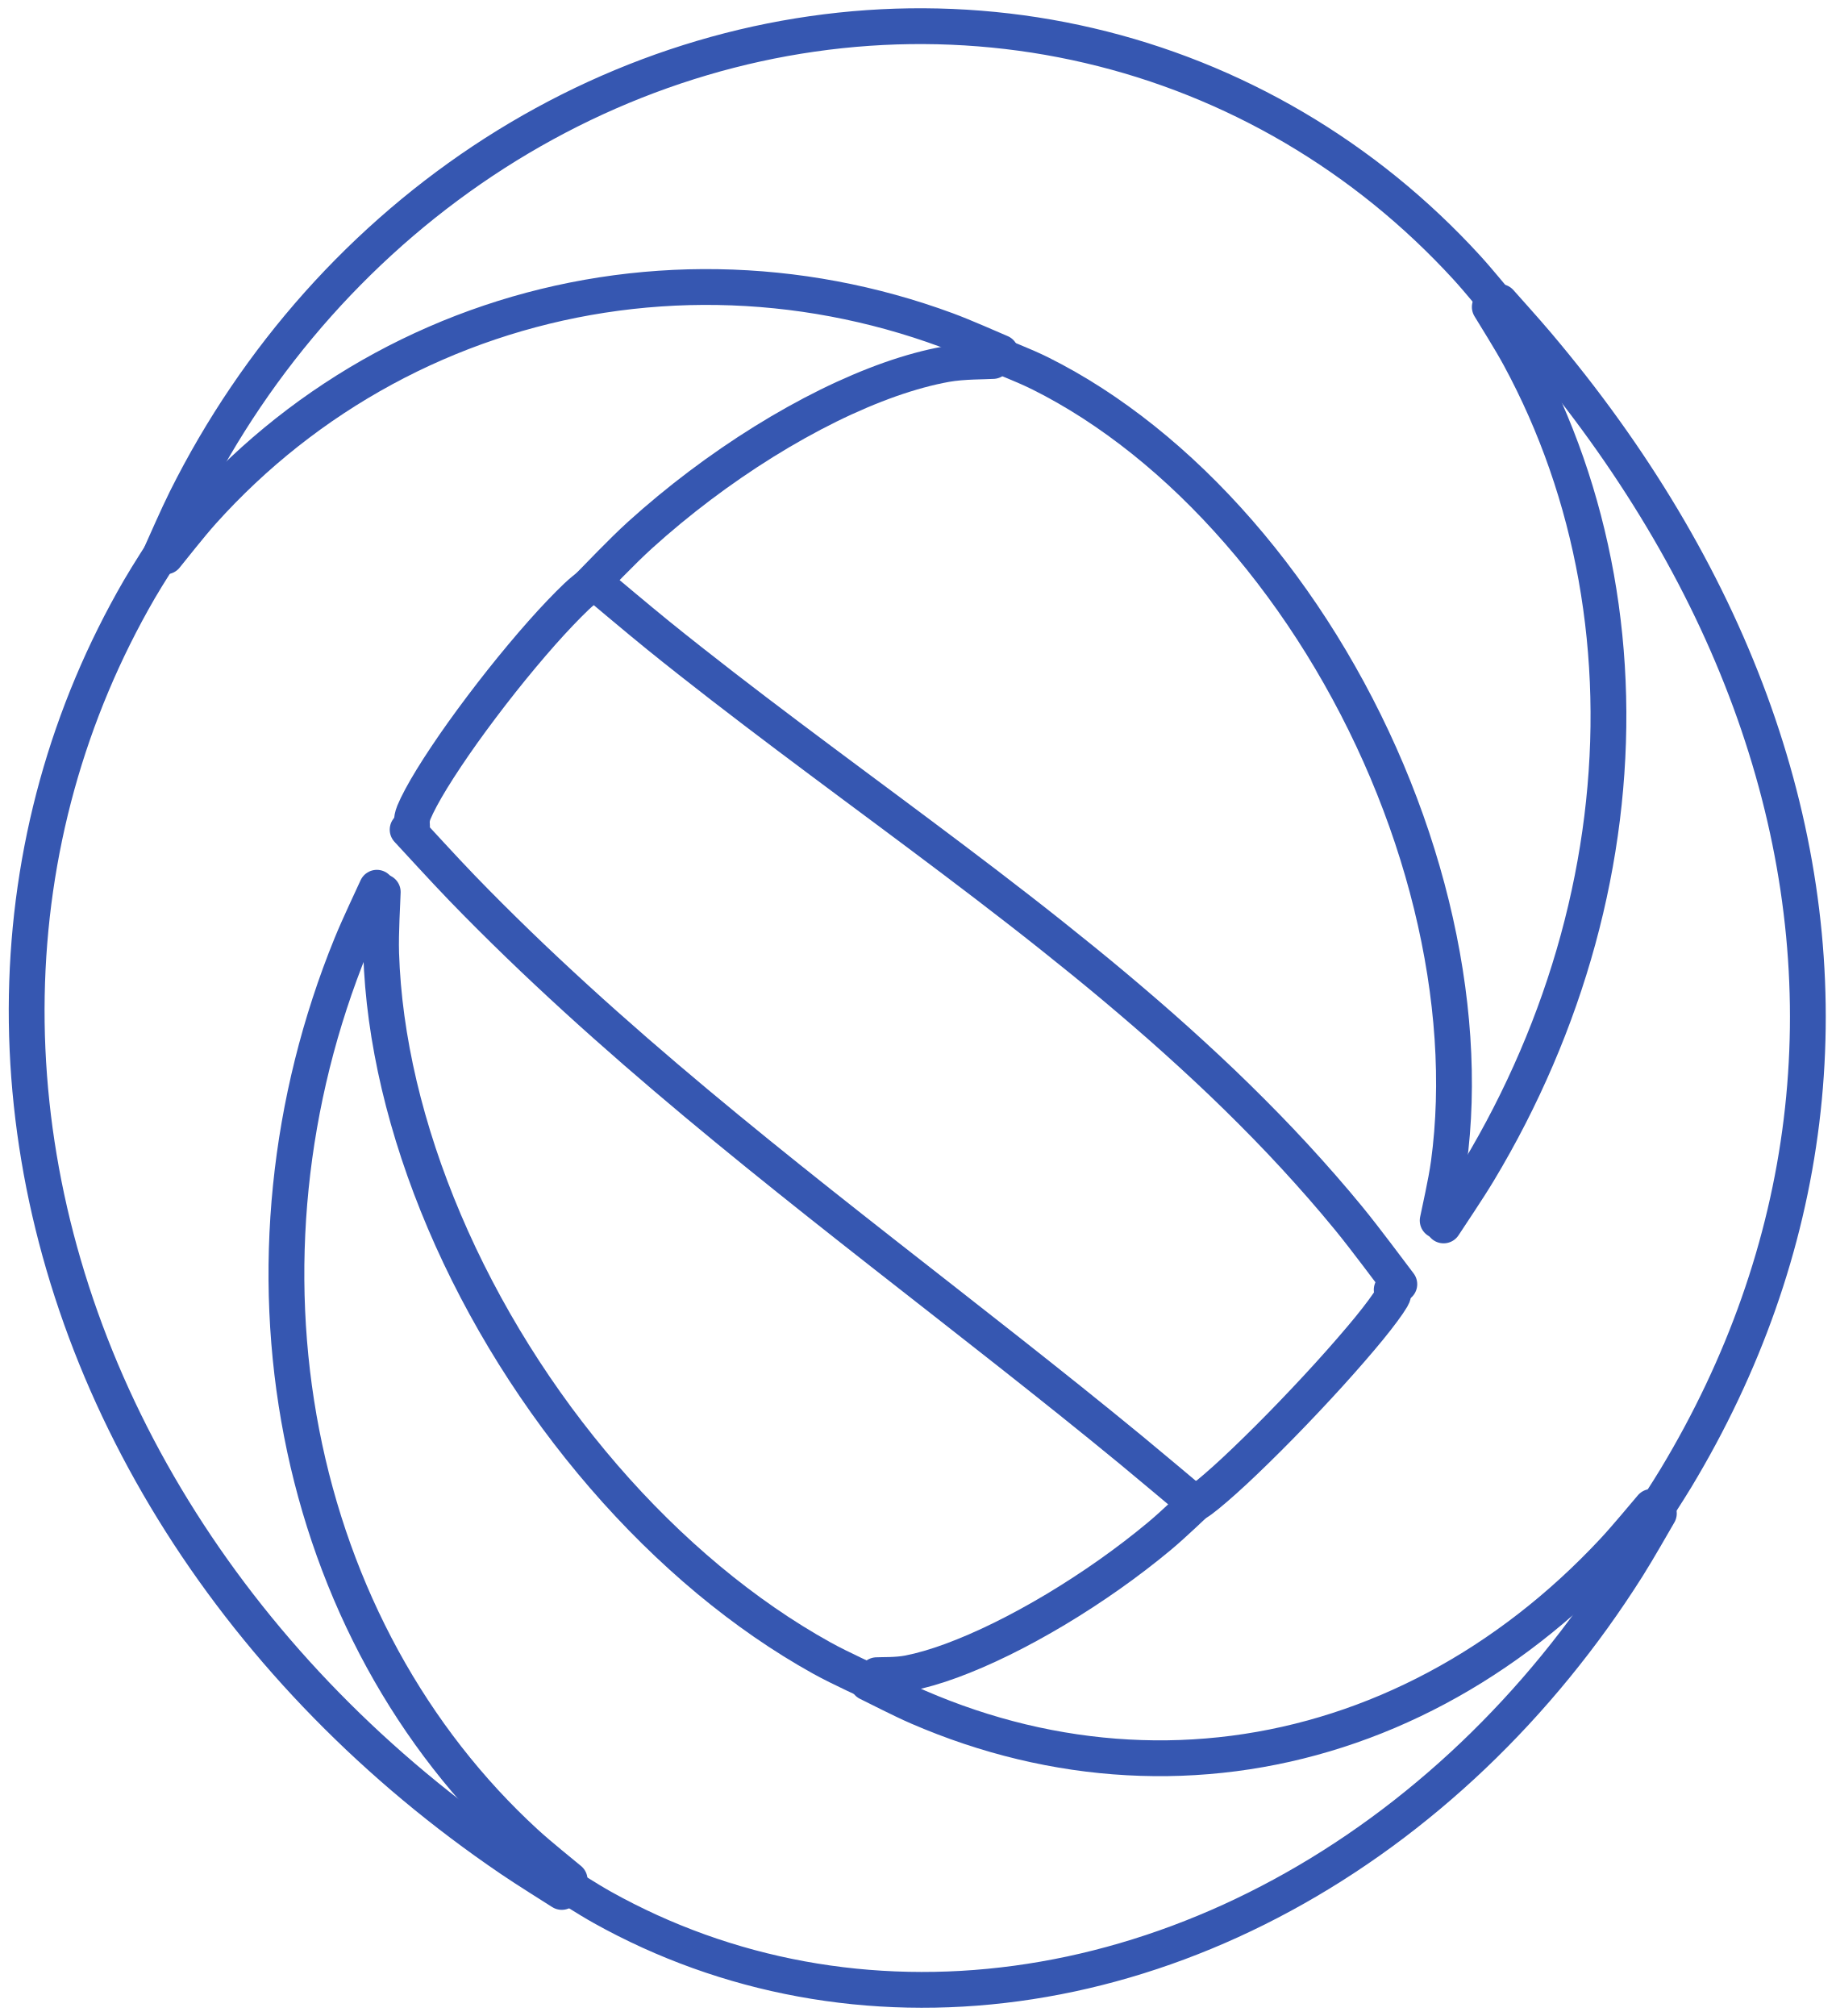
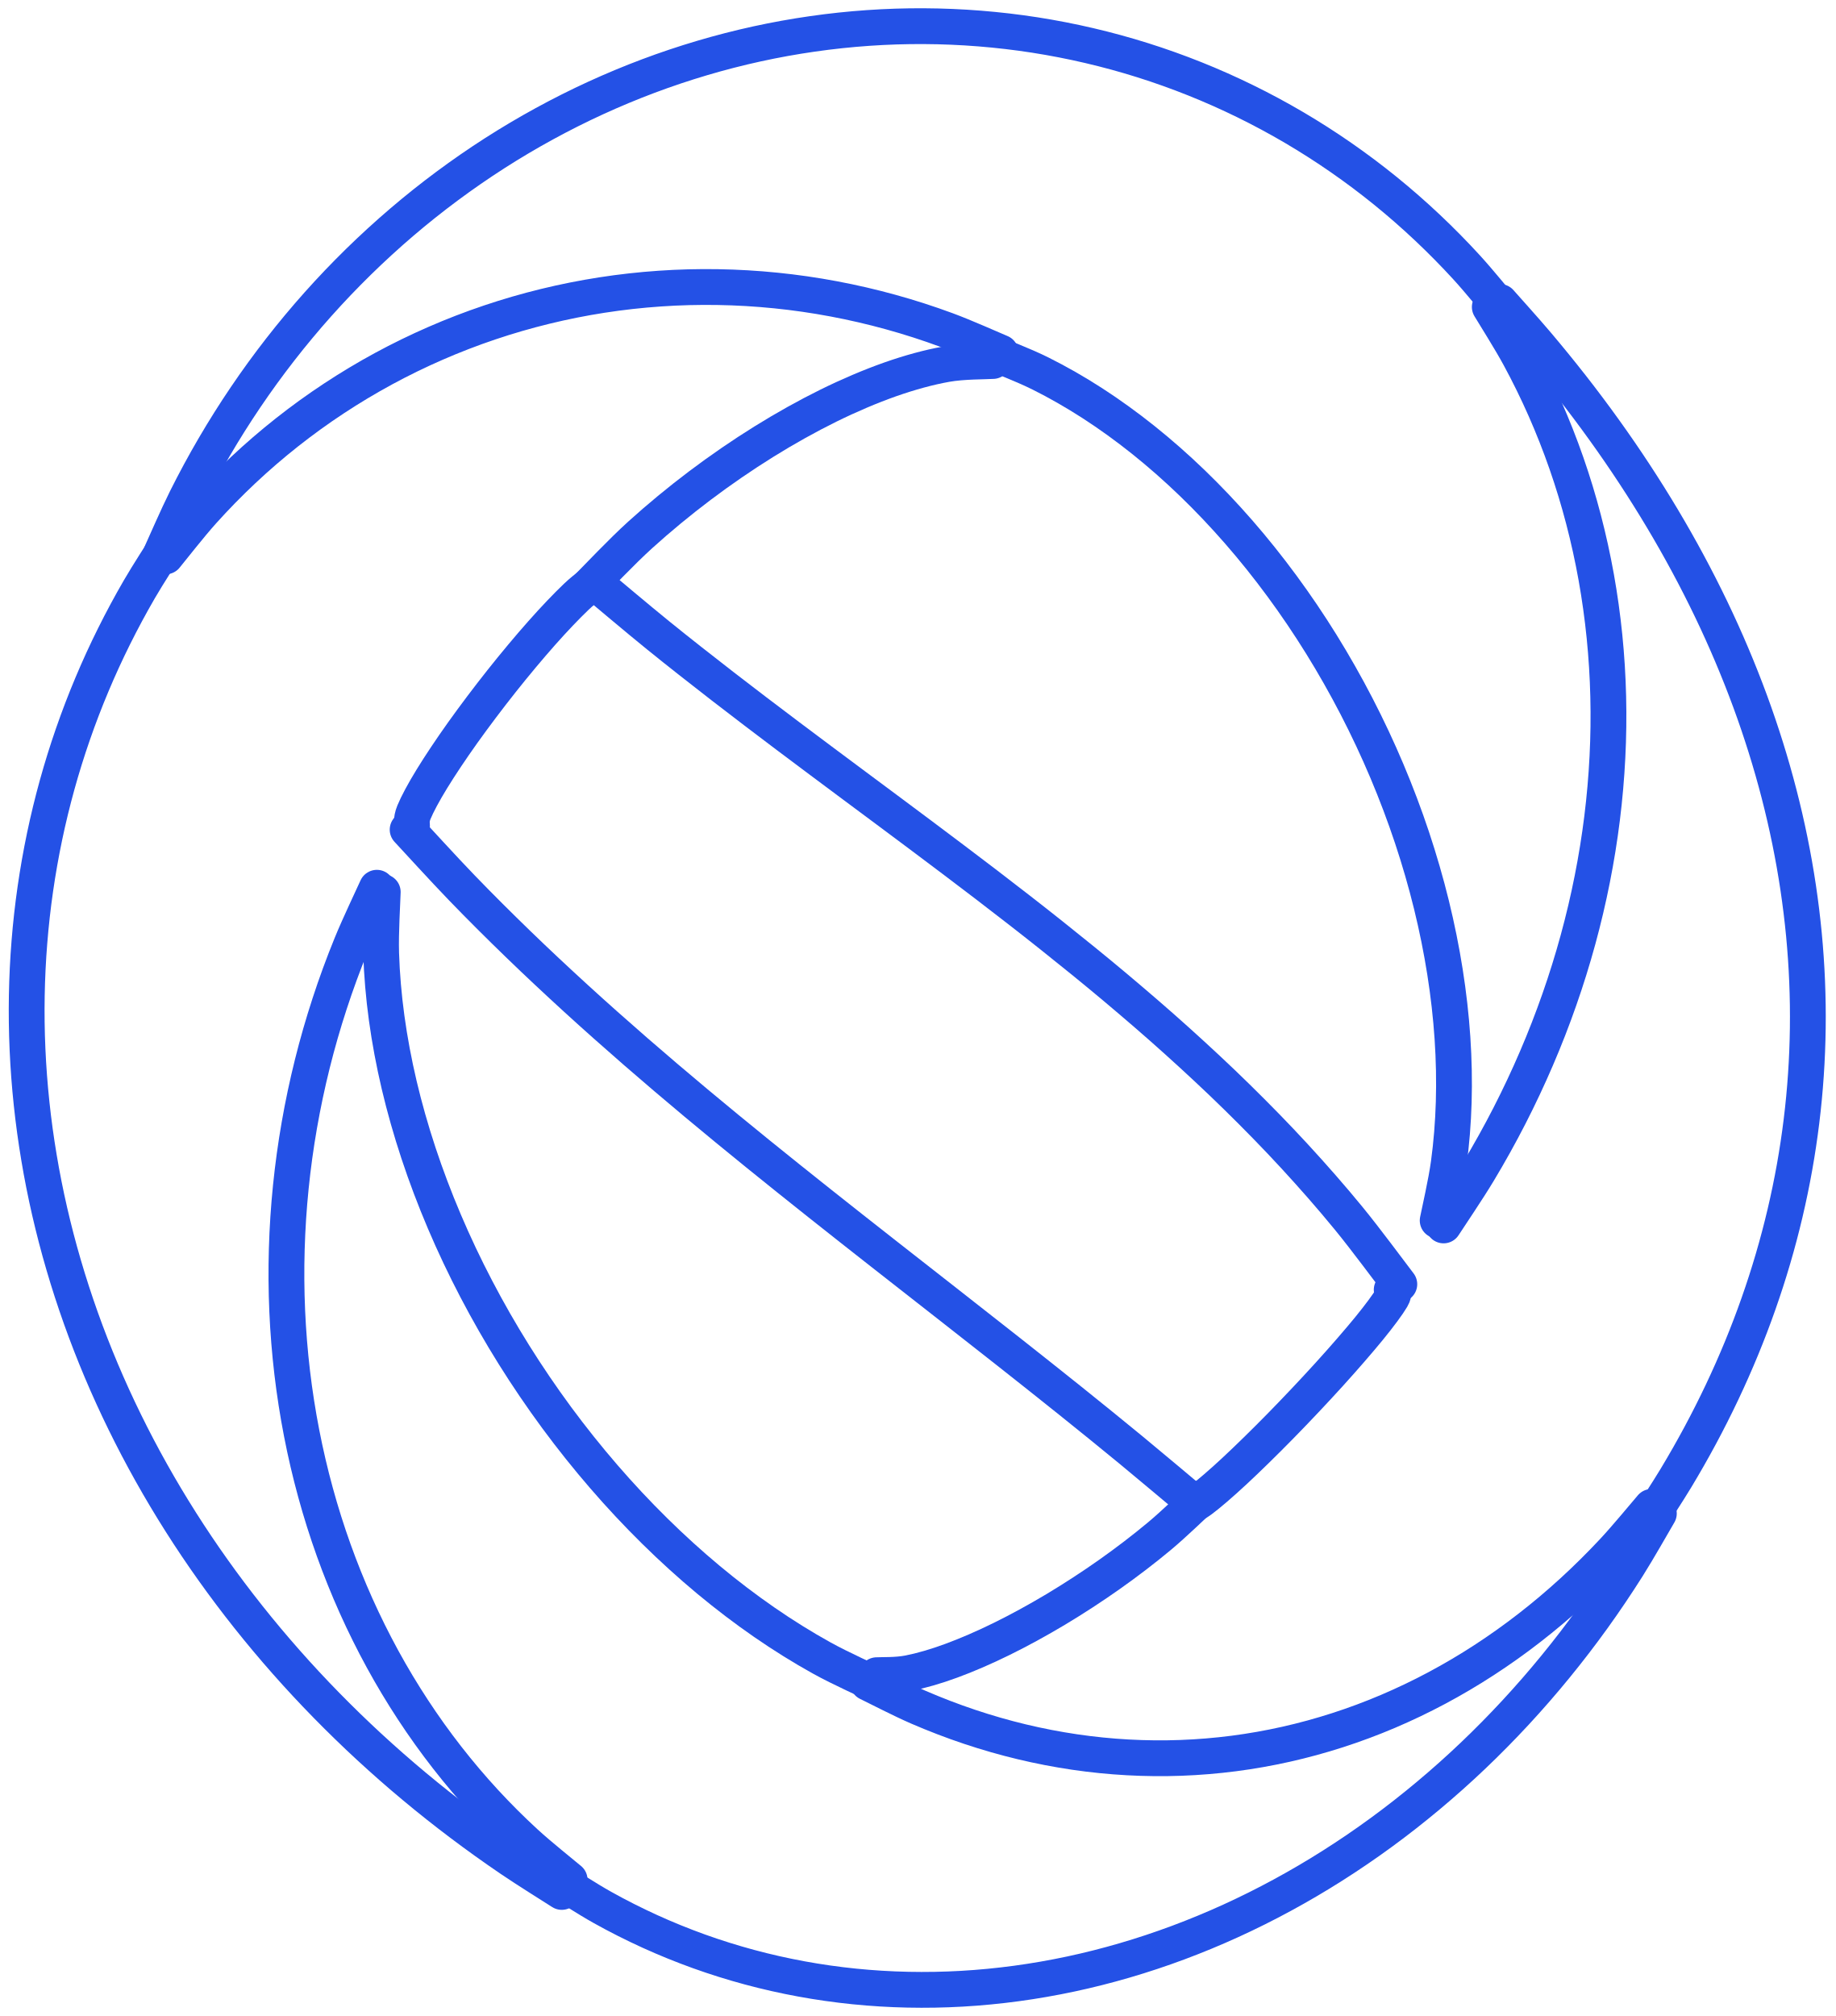
<svg xmlns="http://www.w3.org/2000/svg" viewBox="-4.0 -4.0 553.6 608.0" role="img" aria-label="Orchelix">
-   <g transform="scale(0.41551) translate(-519.00,-1003.00)" fill="none" stroke="#3657b1" stroke-width="25.99" stroke-linecap="round" stroke-linejoin="round">
+   <g transform="scale(0.41551) translate(-519.00,-1003.00)" fill="none" stroke="#2451e6" stroke-width="25.99" stroke-linecap="round" stroke-linejoin="round">
    <path d="M1600.42,1218.52 C1596.02,1213.35 1583.16,1197.46 1574.00,1187.46 C1564.85,1177.46 1555.32,1167.80 1545.49,1158.54 C1535.66,1149.28 1525.48,1140.37 1515.02,1131.89 C1504.56,1123.41 1493.77,1115.32 1482.73,1107.66 C1471.70,1100.01 1460.36,1092.76 1448.80,1085.96 C1437.24,1079.17 1425.41,1072.80 1413.39,1066.91 C1401.37,1061.01 1389.10,1055.56 1376.68,1050.59 C1364.25,1045.62 1351.61,1041.11 1338.84,1037.08 C1326.07,1033.06 1313.12,1029.52 1300.07,1026.47 C1287.03,1023.42 1273.82,1020.85 1260.56,1018.78 C1247.30,1016.72 1233.92,1015.15 1220.51,1014.08 C1207.10,1013.01 1193.60,1012.44 1180.11,1012.37 C1166.62,1012.30 1153.08,1012.73 1139.57,1013.67 C1126.07,1014.60 1112.54,1016.04 1099.09,1017.97 C1085.63,1019.90 1072.19,1022.33 1058.86,1025.24 C1045.53,1028.16 1032.24,1031.58 1019.09,1035.47 C1005.94,1039.36 992.87,1043.74 979.98,1048.58 C967.08,1053.42 954.30,1058.75 941.71,1064.52 C929.13,1070.29 916.70,1076.54 904.49,1083.21 C892.29,1089.88 880.26,1097.01 868.49,1104.55 C856.73,1112.09 845.17,1120.08 833.90,1128.45 C822.63,1136.82 811.60,1145.61 800.88,1154.77 C790.17,1163.93 779.72,1173.49 769.61,1183.39 C759.50,1193.29 749.68,1203.58 740.22,1214.17 C730.77,1224.76 721.63,1235.72 712.88,1246.95 C704.13,1258.19 695.72,1269.76 687.72,1281.58 C679.71,1293.40 672.08,1305.53 664.86,1317.87 C657.64,1330.22 650.81,1342.85 644.41,1355.66 C638.02,1368.47 629.47,1388.23 626.48,1394.74" />
    <path d="M1235.71,1249.27 C1229.15,1246.54 1209.65,1237.78 1196.34,1232.88 C1183.03,1227.97 1169.49,1223.61 1155.85,1219.85 C1142.20,1216.08 1128.37,1212.88 1114.49,1210.28 C1100.62,1207.67 1086.60,1205.65 1072.58,1204.23 C1058.56,1202.81 1044.45,1201.98 1030.39,1201.75 C1016.33,1201.52 1002.22,1201.88 988.22,1202.85 C974.21,1203.81 960.21,1205.37 946.36,1207.52 C932.51,1209.67 918.71,1212.42 905.11,1215.74 C891.51,1219.06 878.01,1222.97 864.76,1227.44 C851.50,1231.91 838.39,1236.96 825.58,1242.55 C812.76,1248.13 800.14,1254.29 787.84,1260.95 C775.55,1267.62 763.50,1274.83 751.82,1282.53 C740.14,1290.22 728.75,1298.45 717.77,1307.12 C706.78,1315.80 696.12,1324.98 685.91,1334.57 C675.69,1344.16 665.85,1354.23 656.47,1364.67 C647.10,1375.11 634.13,1391.79 629.66,1397.21" />
    <path d="M1598.25,1212.56 C1602.72,1217.63 1616.40,1232.77 1625.07,1243.01 C1633.74,1253.25 1642.15,1263.59 1650.29,1273.99 C1658.43,1284.40 1666.29,1294.90 1673.88,1305.46 C1681.47,1316.02 1688.78,1326.66 1695.81,1337.37 C1702.84,1348.07 1709.60,1358.85 1716.06,1369.68 C1722.52,1380.51 1728.70,1391.40 1734.59,1402.35 C1740.48,1413.29 1746.08,1424.30 1751.39,1435.34 C1756.69,1446.38 1761.71,1457.48 1766.42,1468.61 C1771.14,1479.74 1775.56,1490.92 1779.69,1502.12 C1783.81,1513.32 1787.63,1524.56 1791.15,1535.82 C1794.67,1547.08 1797.90,1558.37 1800.81,1569.67 C1803.73,1580.97 1806.34,1592.30 1808.65,1603.63 C1810.96,1614.96 1812.96,1626.31 1814.66,1637.65 C1816.35,1649.00 1817.74,1660.35 1818.83,1671.69 C1819.91,1683.04 1820.69,1694.39 1821.15,1705.72 C1821.62,1717.05 1821.78,1728.37 1821.63,1739.67 C1821.48,1750.97 1821.03,1762.26 1820.26,1773.52 C1819.50,1784.78 1818.43,1796.02 1817.05,1807.22 C1815.67,1818.42 1813.99,1829.59 1812.00,1840.72 C1810.01,1851.85 1807.71,1862.94 1805.11,1873.98 C1802.51,1885.03 1799.60,1896.03 1796.39,1906.97 C1793.19,1917.91 1789.67,1928.81 1785.86,1939.63 C1782.05,1950.46 1777.94,1961.24 1773.53,1971.94 C1769.12,1982.64 1764.41,1993.28 1759.41,2003.84 C1754.41,2014.39 1749.11,2024.89 1743.53,2035.29 C1737.94,2045.69 1732.06,2056.02 1725.89,2066.26 C1719.73,2076.49 1709.76,2091.63 1706.53,2096.70" />
    <path d="M1590.80,1216.19 C1594.39,1222.20 1605.63,1239.94 1612.32,1252.27 C1619.00,1264.59 1625.21,1277.25 1630.90,1290.14 C1636.58,1303.03 1641.78,1316.21 1646.44,1329.60 C1651.10,1342.98 1655.25,1356.62 1658.85,1370.43 C1662.46,1384.23 1665.54,1398.26 1668.08,1412.41 C1670.61,1426.55 1672.61,1440.89 1674.06,1455.31 C1675.51,1469.72 1676.42,1484.29 1676.77,1498.90 C1677.13,1513.50 1676.94,1528.22 1676.19,1542.94 C1675.45,1557.65 1674.16,1572.44 1672.33,1587.19 C1670.50,1601.93 1668.12,1616.71 1665.20,1631.41 C1662.29,1646.11 1658.83,1660.80 1654.85,1675.36 C1650.87,1689.93 1646.35,1704.45 1641.32,1718.80 C1636.30,1733.16 1630.75,1747.43 1624.70,1761.50 C1618.66,1775.57 1612.10,1789.51 1605.08,1803.22 C1598.06,1816.92 1590.53,1830.46 1582.56,1843.73 C1574.59,1857.00 1561.47,1876.30 1557.26,1882.82" />
    <path d="M1226.71,1248.30 C1233.03,1250.99 1252.05,1258.19 1264.65,1264.48 C1277.25,1270.77 1289.90,1278.00 1302.32,1286.02 C1314.74,1294.05 1327.12,1302.98 1339.19,1312.62 C1351.27,1322.27 1363.20,1332.77 1374.75,1343.90 C1386.30,1355.04 1397.62,1366.96 1408.48,1379.42 C1419.34,1391.88 1429.89,1405.06 1439.91,1418.68 C1449.93,1432.29 1459.56,1446.53 1468.60,1461.11 C1477.63,1475.68 1486.20,1490.79 1494.13,1506.12 C1502.05,1521.45 1509.45,1537.21 1516.15,1553.07 C1522.85,1568.94 1528.96,1585.13 1534.35,1601.31 C1539.73,1617.48 1544.47,1633.87 1548.46,1650.13 C1552.45,1666.39 1555.75,1682.75 1558.29,1698.86 C1560.84,1714.98 1562.65,1731.07 1563.71,1746.81 C1564.76,1762.55 1565.07,1778.15 1564.62,1793.29 C1564.18,1808.43 1562.97,1823.32 1561.03,1837.65 C1559.09,1851.98 1554.32,1872.33 1552.97,1879.26" />
    <path d="M1230.14,1255.40 C1224.47,1255.79 1208.56,1255.50 1196.14,1257.72 C1183.72,1259.94 1169.85,1263.71 1155.61,1268.72 C1141.37,1273.74 1126.00,1280.27 1110.69,1287.81 C1095.39,1295.36 1079.35,1304.31 1063.80,1313.98 C1048.26,1323.64 1032.39,1334.54 1017.44,1345.81 C1002.48,1357.09 987.64,1369.34 974.07,1381.63 C960.50,1393.91 942.36,1413.19 936.02,1419.50" />
    <path d="M630.97,1388.26 C627.55,1393.74 616.95,1409.99 610.49,1421.14 C604.03,1432.30 597.92,1443.65 592.19,1455.16 C586.46,1466.68 581.09,1478.38 576.12,1490.22 C571.14,1502.05 566.54,1514.06 562.33,1526.19 C558.12,1538.32 554.29,1550.60 550.86,1562.98 C547.43,1575.36 544.39,1587.88 541.75,1600.47 C539.12,1613.07 536.87,1625.78 535.03,1638.55 C533.19,1651.32 531.75,1664.19 530.72,1677.10 C529.68,1690.00 529.05,1702.99 528.82,1716.00 C528.59,1729.00 528.77,1742.06 529.35,1755.13 C529.93,1768.19 530.92,1781.29 532.31,1794.37 C533.69,1807.45 535.49,1820.55 537.68,1833.61 C539.86,1846.67 542.46,1859.72 545.44,1872.72 C548.43,1885.71 551.81,1898.69 555.59,1911.58 C559.36,1924.47 563.53,1937.32 568.07,1950.07 C572.62,1962.83 577.56,1975.52 582.86,1988.09 C588.17,2000.66 593.86,2013.15 599.92,2025.50 C605.97,2037.85 612.40,2050.10 619.18,2062.19 C625.96,2074.29 633.10,2086.26 640.59,2098.06 C648.07,2109.86 655.91,2121.52 664.08,2132.99 C672.24,2144.46 680.76,2155.77 689.58,2166.87 C698.41,2177.98 707.57,2188.91 717.02,2199.61 C726.47,2210.32 736.25,2220.83 746.31,2231.10 C756.36,2241.37 766.73,2251.44 777.35,2261.24 C787.98,2271.05 798.90,2280.64 810.06,2289.95 C821.23,2299.27 832.67,2308.34 844.34,2317.13 C856.01,2325.92 867.94,2334.46 880.07,2342.71 C892.21,2350.95 910.98,2362.61 917.16,2366.59" />
    <path d="M944.89,1412.72 C942.04,1415.01 934.84,1419.74 927.78,1426.44 C920.73,1433.14 911.62,1442.70 902.56,1452.92 C893.51,1463.13 883.00,1475.71 873.46,1487.74 C863.92,1499.76 853.76,1513.25 845.32,1525.07 C836.89,1536.90 828.78,1549.04 822.87,1558.69 C816.95,1568.33 812.25,1577.10 809.84,1582.96 C807.44,1588.82 808.66,1592.02 808.42,1593.83" />
    <path d="M941.41,1416.52 C949.02,1422.85 971.67,1442.02 987.07,1454.50 C1002.48,1466.98 1018.12,1479.23 1033.84,1491.42 C1049.56,1503.61 1065.46,1515.62 1081.37,1527.63 C1097.29,1539.64 1113.33,1551.53 1129.33,1563.47 C1145.34,1575.41 1161.41,1587.28 1177.39,1599.27 C1193.37,1611.26 1209.36,1623.24 1225.21,1635.38 C1241.05,1647.53 1256.86,1659.73 1272.45,1672.15 C1288.05,1684.57 1303.55,1697.10 1318.79,1709.90 C1334.03,1722.71 1349.11,1735.68 1363.88,1748.99 C1378.65,1762.30 1393.21,1775.83 1407.40,1789.75 C1421.58,1803.67 1435.51,1817.87 1449.00,1832.52 C1462.49,1847.17 1475.67,1862.16 1488.36,1877.65 C1501.05,1893.14 1519.00,1917.50 1525.13,1925.48" />
    <path d="M805.27,1595.56 C811.84,1602.61 831.32,1624.02 844.70,1637.87 C858.08,1651.73 871.73,1665.30 885.55,1678.69 C899.37,1692.07 913.43,1705.21 927.63,1718.19 C941.83,1731.17 956.24,1743.93 970.75,1756.57 C985.27,1769.21 999.96,1781.67 1014.73,1794.03 C1029.51,1806.39 1044.42,1818.60 1059.39,1830.75 C1074.35,1842.90 1089.43,1854.92 1104.52,1866.92 C1119.61,1878.92 1134.79,1890.83 1149.95,1902.74 C1165.11,1914.65 1180.33,1926.51 1195.49,1938.39 C1210.66,1950.28 1225.85,1962.15 1240.96,1974.08 C1256.07,1986.01 1271.17,1997.94 1286.17,2009.98 C1301.16,2022.01 1316.11,2034.08 1330.92,2046.29 C1345.73,2058.49 1367.69,2077.04 1375.04,2083.19" />
    <path d="M782.93,1637.72 C779.82,1644.62 770.01,1665.12 764.30,1679.14 C758.58,1693.16 753.35,1707.44 748.65,1721.84 C743.95,1736.24 739.74,1750.85 736.08,1765.54 C732.42,1780.24 729.27,1795.10 726.67,1809.99 C724.07,1824.88 722.00,1839.89 720.48,1854.89 C718.95,1869.89 717.97,1884.97 717.54,1899.98 C717.10,1915.00 717.21,1930.04 717.87,1944.98 C718.53,1959.91 719.73,1974.83 721.47,1989.60 C723.22,2004.36 725.51,2019.07 728.33,2033.57 C731.15,2048.07 734.51,2062.47 738.39,2076.62 C742.26,2090.77 746.68,2104.77 751.59,2118.48 C756.50,2132.19 761.94,2145.70 767.85,2158.89 C773.77,2172.08 780.20,2185.02 787.08,2197.61 C793.96,2210.19 801.34,2222.48 809.15,2234.38 C816.95,2246.28 825.24,2257.85 833.92,2268.99 C842.60,2280.13 851.74,2290.91 861.25,2301.23 C870.75,2311.54 880.69,2321.45 890.95,2330.88 C901.22,2340.30 917.54,2353.29 922.86,2357.77" />
    <path d="M787.20,1640.80 C787.01,1648.23 785.58,1670.13 786.05,1685.38 C786.53,1700.64 787.87,1716.40 790.05,1732.32 C792.23,1748.24 795.28,1764.55 799.13,1780.90 C802.99,1797.24 807.70,1813.86 813.17,1830.38 C818.63,1846.89 824.94,1863.56 831.94,1880.01 C838.93,1896.45 846.73,1912.91 855.16,1929.03 C863.58,1945.15 872.75,1961.16 882.47,1976.71 C892.19,1992.26 902.61,2007.58 913.47,2022.32 C924.34,2037.06 935.84,2051.45 947.69,2065.16 C959.54,2078.87 971.94,2092.12 984.60,2104.59 C997.25,2117.07 1010.37,2128.96 1023.63,2140.01 C1036.90,2151.05 1050.53,2161.42 1064.21,2170.87 C1077.89,2180.32 1091.83,2189.00 1105.72,2196.71 C1119.60,2204.43 1140.55,2213.74 1147.51,2217.14" />
    <path d="M1519.60,1929.52 C1519.61,1930.49 1522.37,1930.65 1519.65,1935.31 C1516.92,1939.97 1510.84,1948.20 1503.26,1957.49 C1495.67,1966.78 1484.86,1979.24 1474.12,1991.07 C1463.38,2002.90 1450.29,2016.77 1438.81,2028.47 C1427.34,2040.17 1414.91,2052.34 1405.29,2061.27 C1395.67,2070.21 1386.70,2077.93 1381.10,2082.08 C1375.51,2086.23 1373.28,2085.51 1371.71,2086.20" />
    <path d="M1381.17,2080.76 C1376.12,2085.38 1361.93,2099.24 1350.87,2108.45 C1339.81,2117.67 1327.34,2127.22 1314.81,2136.06 C1302.29,2144.91 1288.76,2153.72 1275.70,2161.54 C1262.63,2169.35 1249.06,2176.77 1236.43,2182.97 C1223.80,2189.18 1211.19,2194.64 1199.94,2198.77 C1188.70,2202.91 1177.98,2206.01 1168.95,2207.76 C1159.93,2209.51 1149.64,2209.02 1145.77,2209.27" />
    <path d="M1708.19,2087.11 C1703.57,2092.45 1690.04,2108.93 1680.49,2119.16 C1670.94,2129.39 1661.05,2139.19 1650.89,2148.49 C1640.74,2157.78 1630.26,2166.62 1619.55,2174.92 C1608.85,2183.23 1597.85,2191.05 1586.64,2198.33 C1575.44,2205.61 1563.97,2212.38 1552.34,2218.58 C1540.70,2224.79 1528.83,2230.46 1516.82,2235.57 C1504.82,2240.67 1492.61,2245.22 1480.29,2249.19 C1467.98,2253.16 1455.50,2256.57 1442.94,2259.39 C1430.39,2262.21 1417.70,2264.45 1404.98,2266.10 C1392.25,2267.74 1379.43,2268.81 1366.60,2269.28 C1353.78,2269.75 1340.88,2269.63 1328.02,2268.92 C1315.16,2268.22 1302.27,2266.91 1289.45,2265.03 C1276.62,2263.14 1263.80,2260.67 1251.09,2257.62 C1238.37,2254.57 1225.69,2250.93 1213.15,2246.73 C1200.60,2242.53 1188.13,2237.74 1175.83,2232.42 C1163.54,2227.09 1145.43,2217.71 1139.35,2214.77" />
    <path d="M1713.53,2091.90 C1709.72,2098.35 1698.67,2117.96 1690.68,2130.59 C1682.70,2143.22 1674.33,2155.62 1665.64,2167.70 C1656.95,2179.77 1647.88,2191.58 1638.52,2203.03 C1629.16,2214.48 1619.45,2225.64 1609.46,2236.42 C1599.48,2247.19 1589.17,2257.65 1578.61,2267.70 C1568.05,2277.75 1557.19,2287.44 1546.10,2296.71 C1535.02,2305.99 1523.66,2314.88 1512.11,2323.33 C1500.56,2331.78 1488.76,2339.83 1476.80,2347.41 C1464.84,2355.00 1452.66,2362.16 1440.34,2368.84 C1428.02,2375.53 1415.52,2381.77 1402.91,2387.52 C1390.30,2393.27 1377.53,2398.55 1364.69,2403.34 C1351.85,2408.13 1338.88,2412.44 1325.87,2416.24 C1312.86,2420.05 1299.75,2423.36 1286.64,2426.16 C1273.53,2428.95 1260.34,2431.25 1247.19,2433.03 C1234.04,2434.81 1220.85,2436.08 1207.72,2436.84 C1194.59,2437.59 1181.45,2437.83 1168.41,2437.55 C1155.37,2437.28 1142.36,2436.48 1129.47,2435.18 C1116.58,2433.87 1103.75,2432.05 1091.07,2429.72 C1078.40,2427.39 1065.82,2424.55 1053.42,2421.21 C1041.02,2417.87 1028.75,2414.02 1016.69,2409.69 C1004.63,2405.35 992.72,2400.51 981.06,2395.21 C969.40,2389.90 957.92,2384.10 946.71,2377.84 C935.50,2371.59 919.29,2361.04 913.80,2357.68" />
  </g>
</svg>
